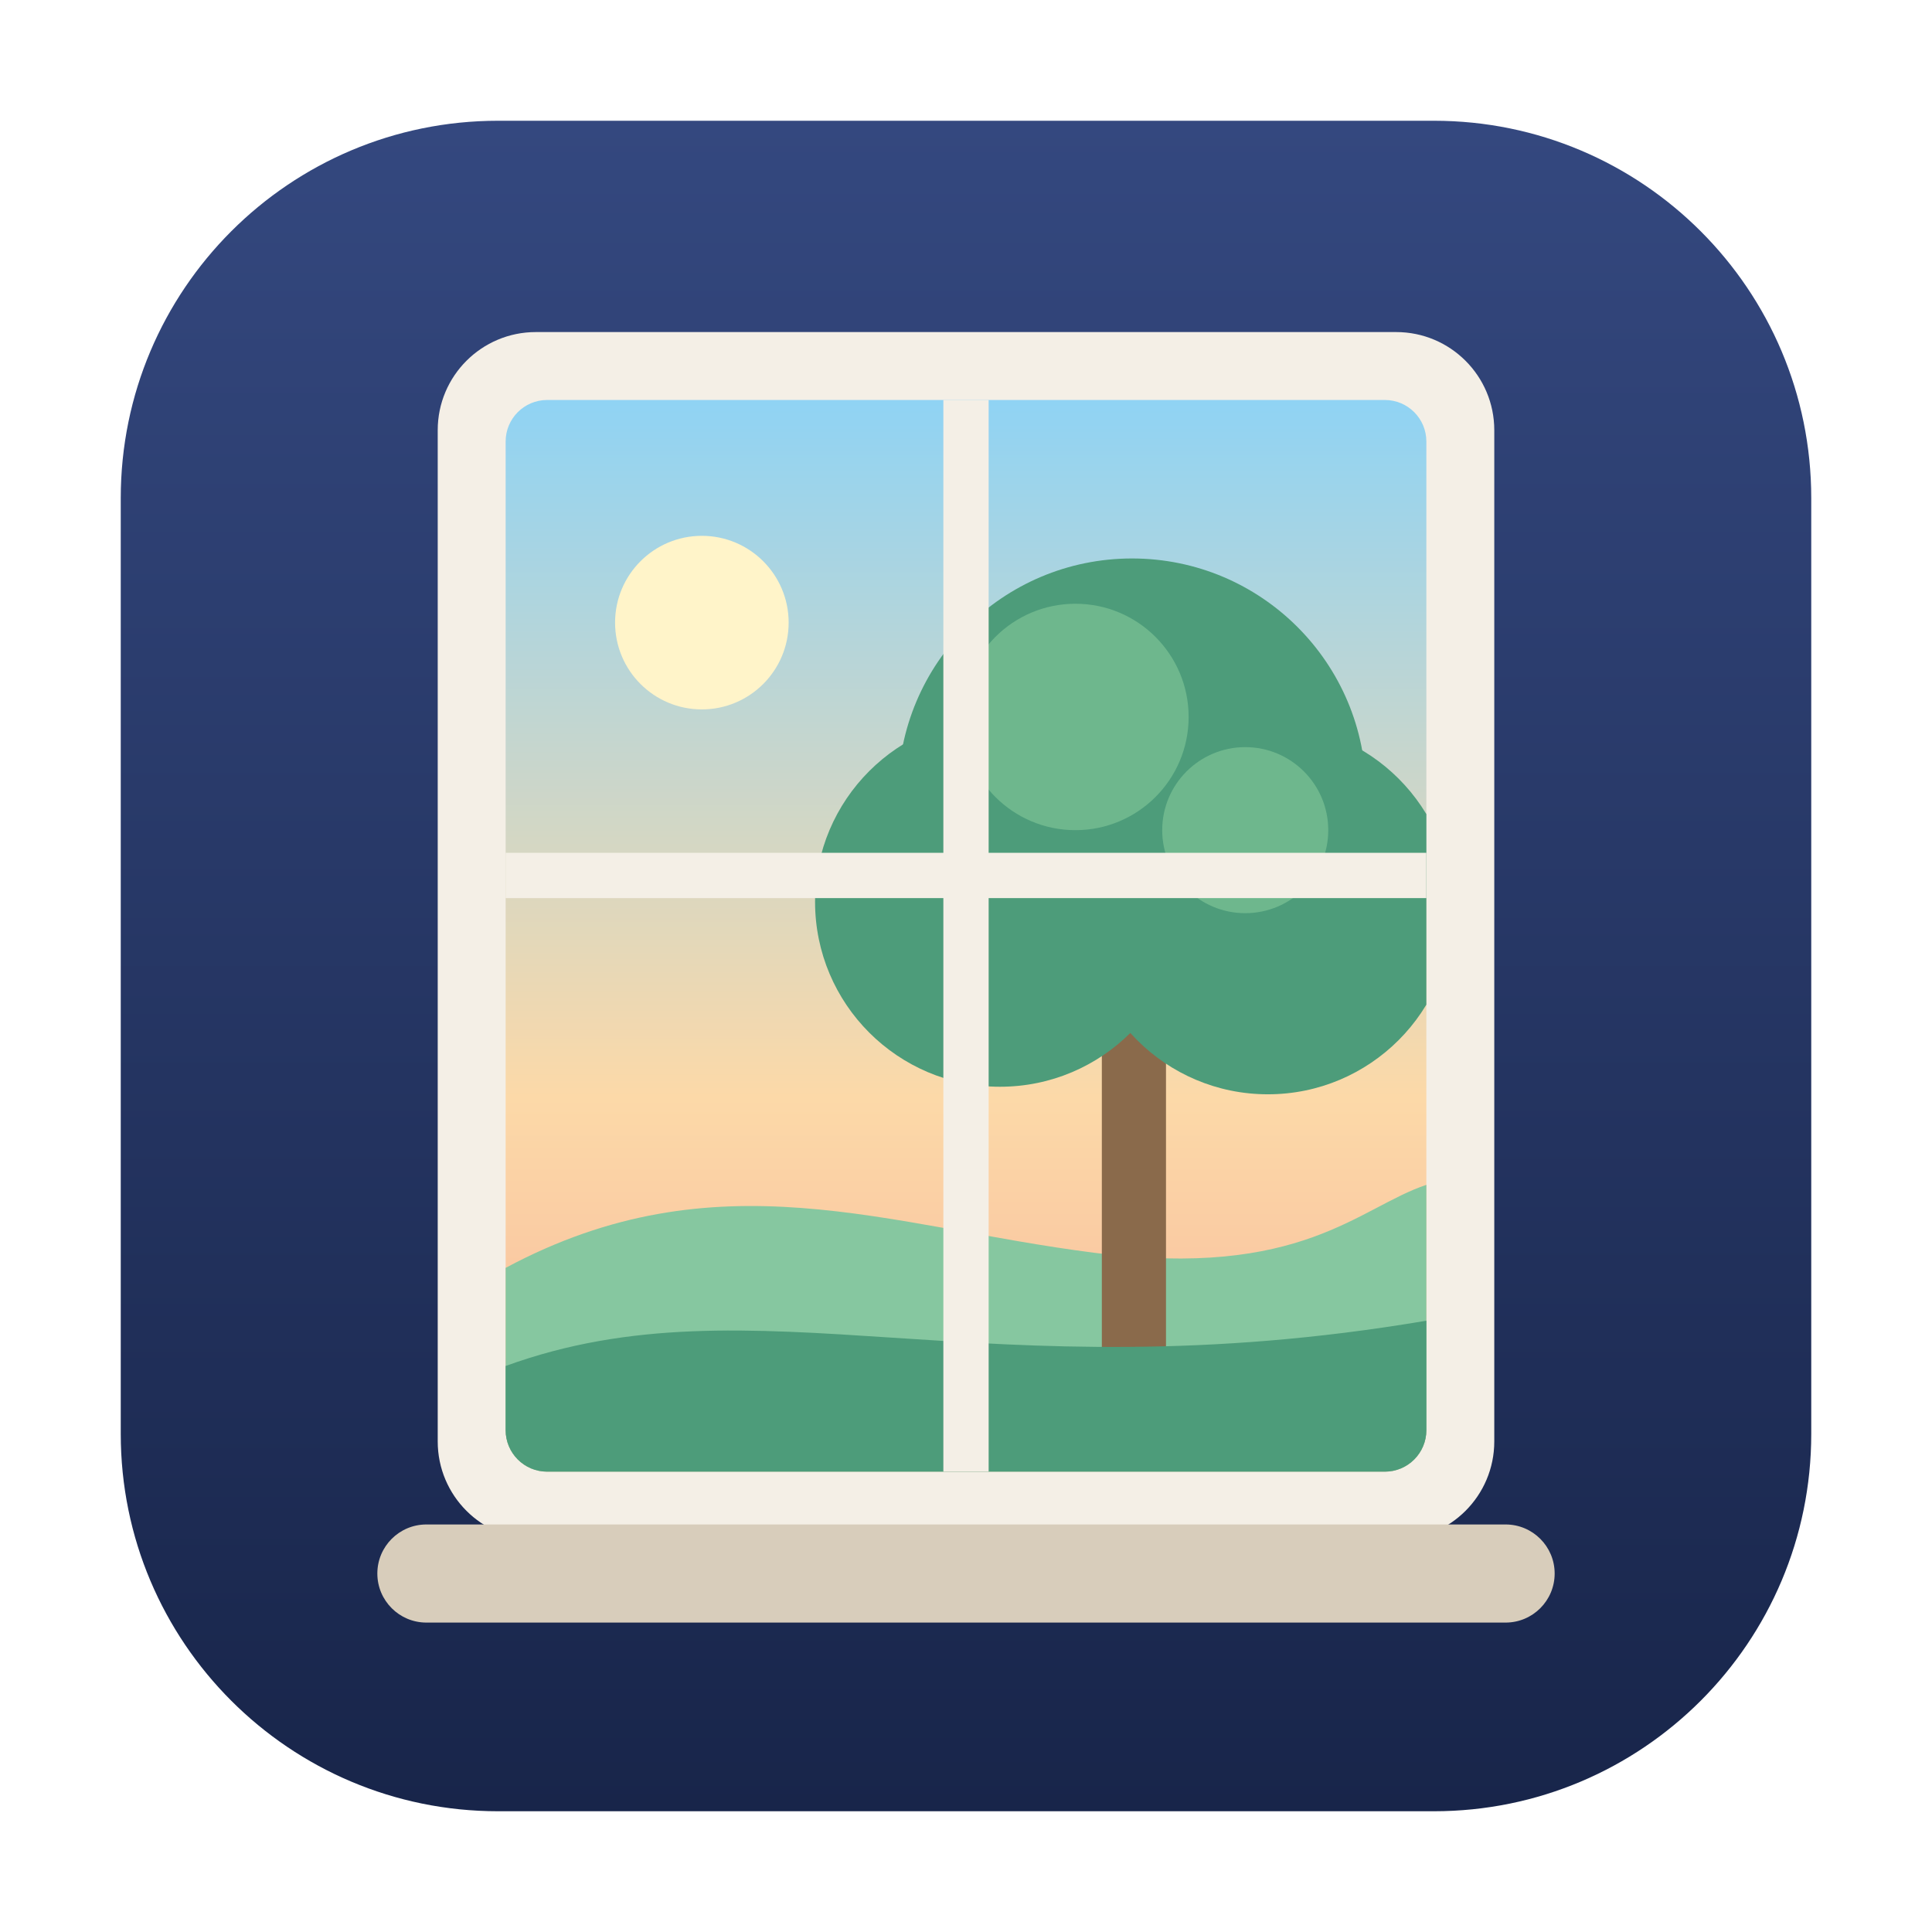
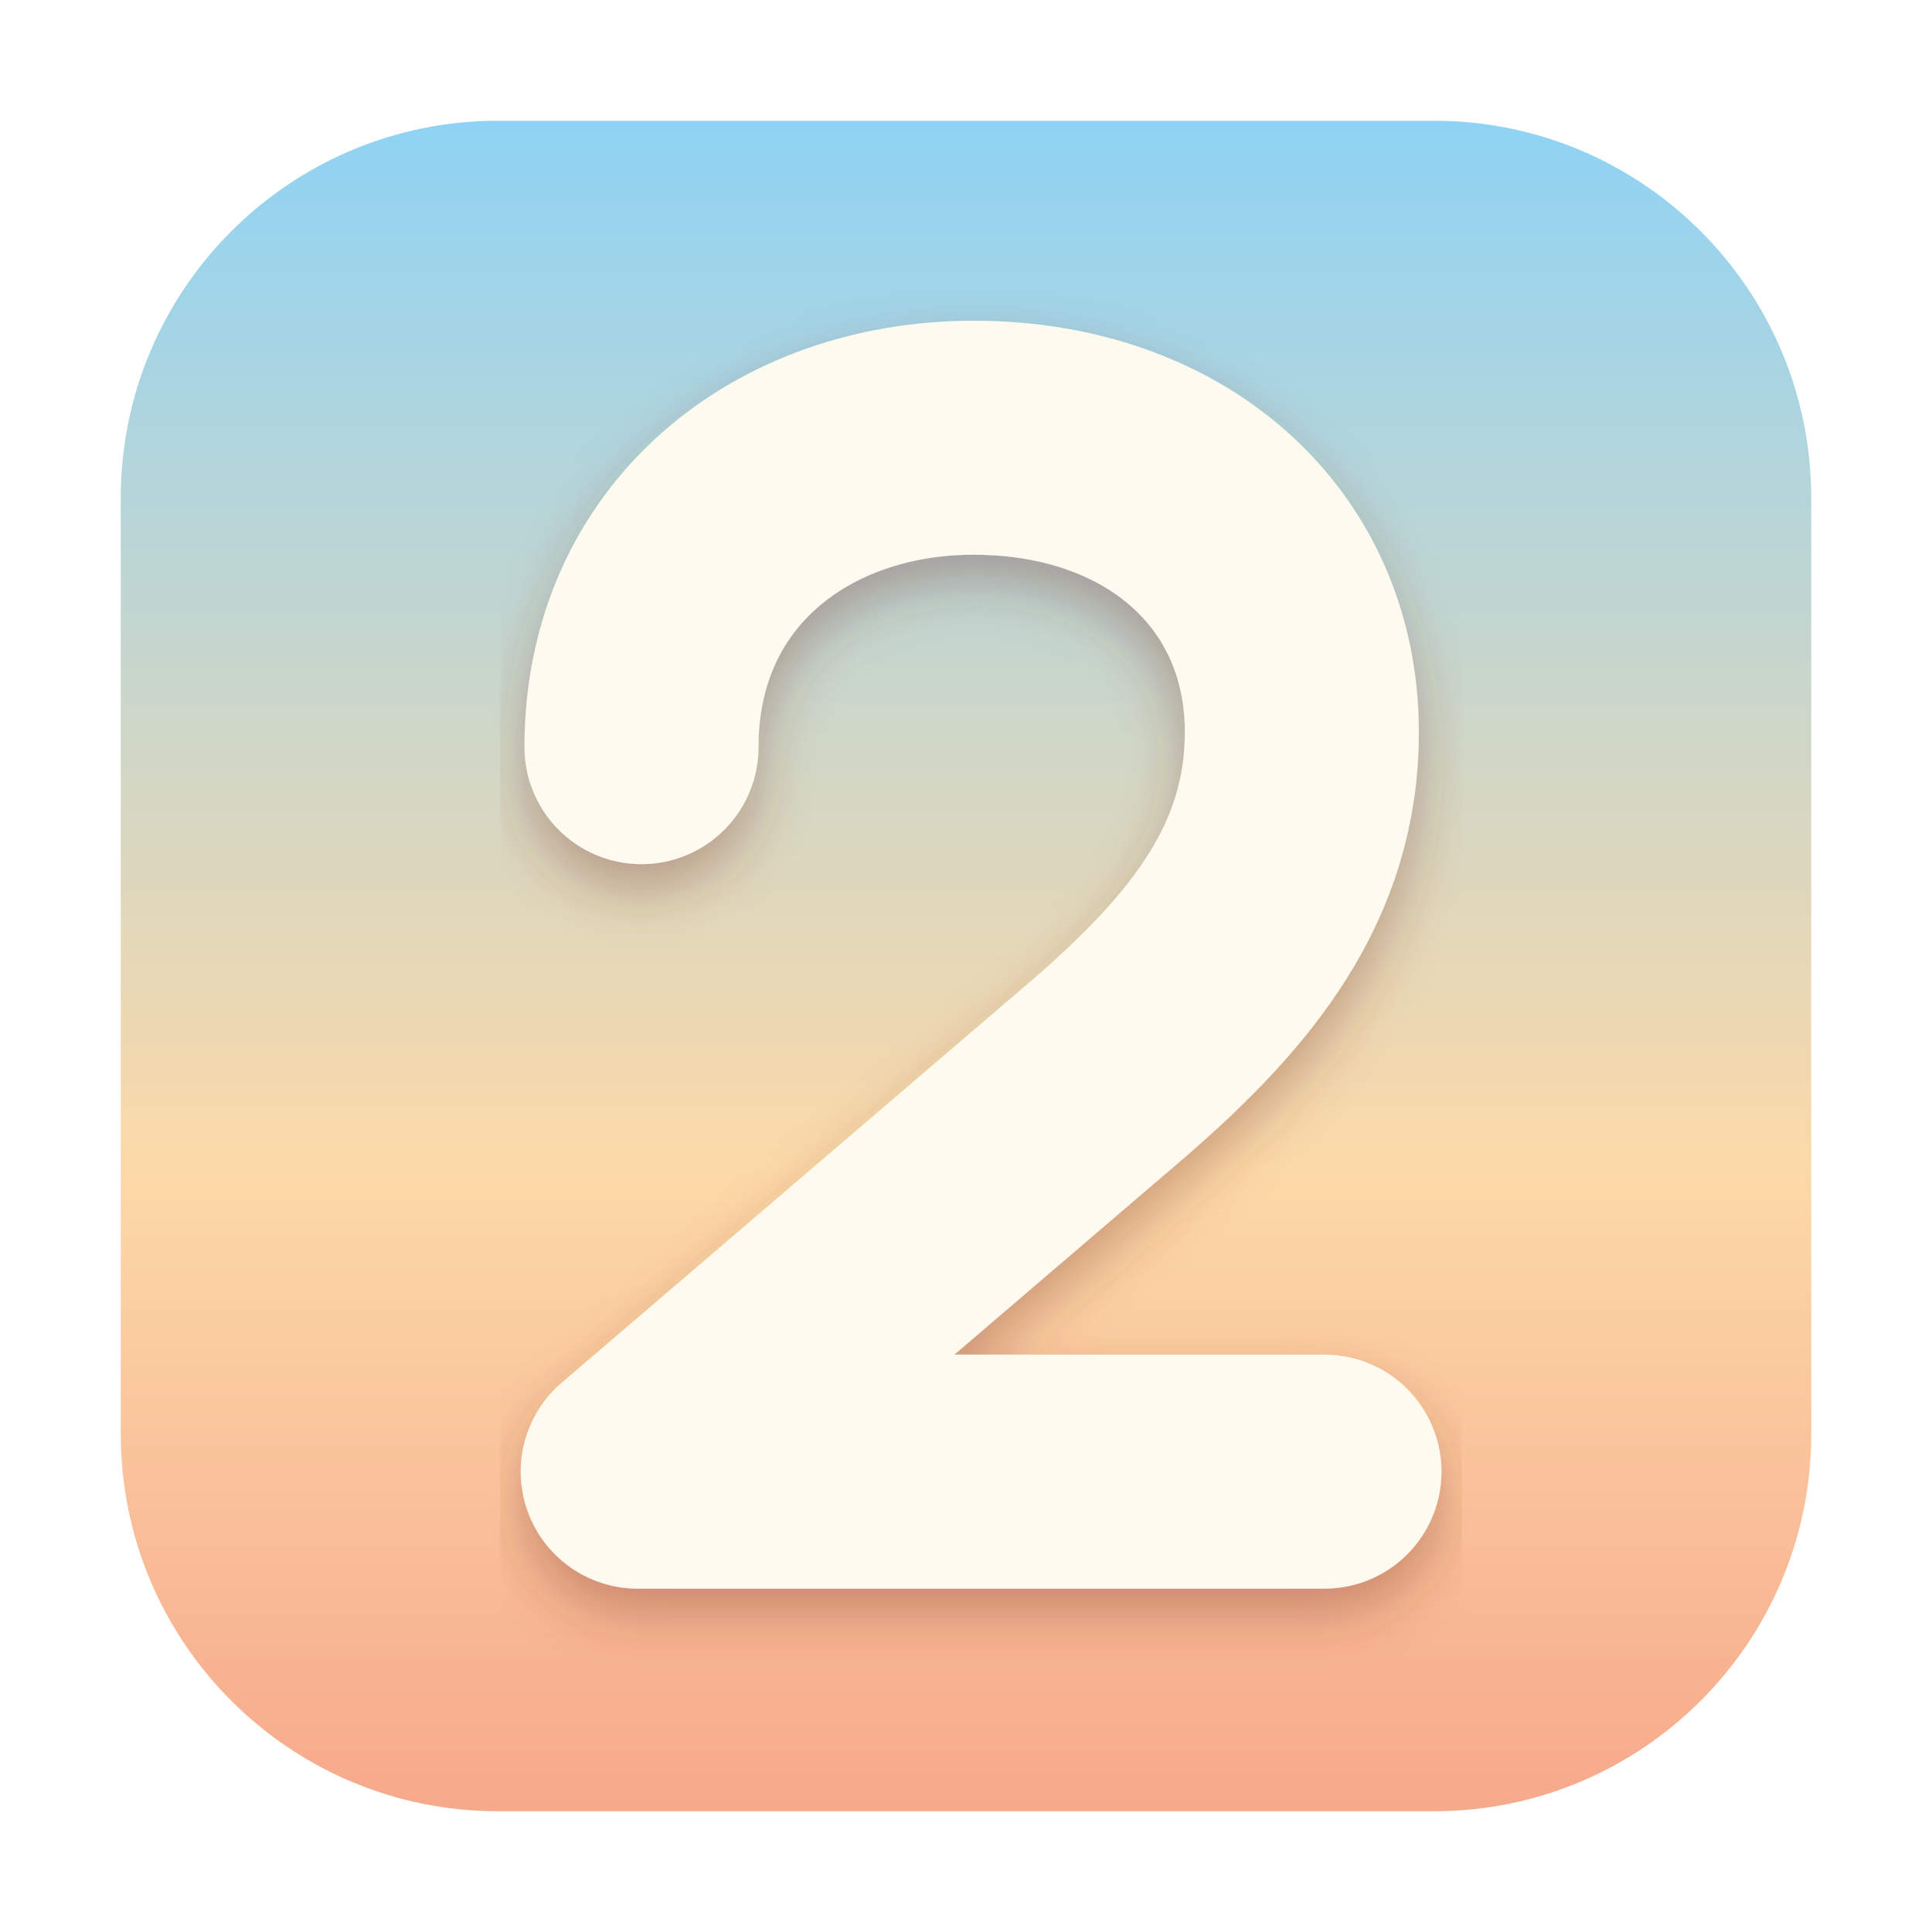
<svg xmlns="http://www.w3.org/2000/svg" viewBox="0 0 1024 1024" width="1024" height="1024">
  <defs>
-     <linearGradient id="wall" x1="0" y1="0" x2="0" y2="1">
-       <stop offset="0" stop-color="#34487f" />
-       <stop offset="1" stop-color="#18254a" />
+     <linearGradient id="bg" x1="0" y1="0" x2="0" y2="1">
+       <stop offset="0" stop-color="#8fd3f4" />
+       <stop offset="0.62" stop-color="#fcd9a8" />
+       <stop offset="1" stop-color="#f7a98b" />
    </linearGradient>
-     <linearGradient id="sky" x1="0" y1="0" x2="0" y2="1">
-       <stop offset="0" stop-color="#8fd3f4" />
-       <stop offset="0.65" stop-color="#fcd9a8" />
-       <stop offset="1" stop-color="#f7b79b" />
-     </linearGradient>
-     <clipPath id="glass">
-       <rect x="268" y="212" width="488" height="568" rx="22" />
-     </clipPath>
+     <filter id="sh" x="-20%" y="-20%" width="140%" height="140%">
+       <feDropShadow dx="0" dy="14" stdDeviation="14" flood-color="#7a3b2a" flood-opacity="0.35" />
+     </filter>
  </defs>
-   <rect x="64" y="64" width="896" height="896" rx="200" fill="url(#wall)" />
-   <rect x="232" y="176" width="560" height="640" rx="52" fill="#f4efe6" />
-   <g clip-path="url(#glass)">
-     <rect x="268" y="212" width="488" height="568" fill="url(#sky)" />
-     <circle cx="372" cy="330" r="46" fill="#fff4c9" />
-     <path d="M268 672C380 612 470 650 580 664S720 640 756 628V780H268Z" fill="#86c7a0" />
-     <rect x="584" y="500" width="34" height="250" rx="12" fill="#8a6a4b" />
-     <g fill="#4d9c7a">
-       <circle cx="600" cy="420" r="124" />
-       <circle cx="530" cy="478" r="98" />
-       <circle cx="672" cy="482" r="98" />
-     </g>
-     <g fill="#7cc496" fill-opacity="0.7">
-       <circle cx="570" cy="380" r="60" />
-       <circle cx="660" cy="440" r="44" />
-     </g>
-     <path d="M268 724C400 676 520 740 756 700V780H268Z" fill="#4d9c7a" />
-     <rect x="500" y="212" width="24" height="568" fill="#f4efe6" />
-     <rect x="268" y="452" width="488" height="24" fill="#f4efe6" />
+   <rect x="64" y="64" width="896" height="896" rx="200" fill="url(#bg)" />
+   <g filter="url(#sh)">
+     <path d="M340 396C340 294 420 232 516 232C618 232 690 296 690 388C690 462 648 514 588 566L338 780L702 780" fill="none" stroke="#fffaf0" stroke-width="124" stroke-linecap="round" stroke-linejoin="round" />
  </g>
-   <rect x="200" y="808" width="624" height="52" rx="26" fill="#d8cdbb" />
</svg>
